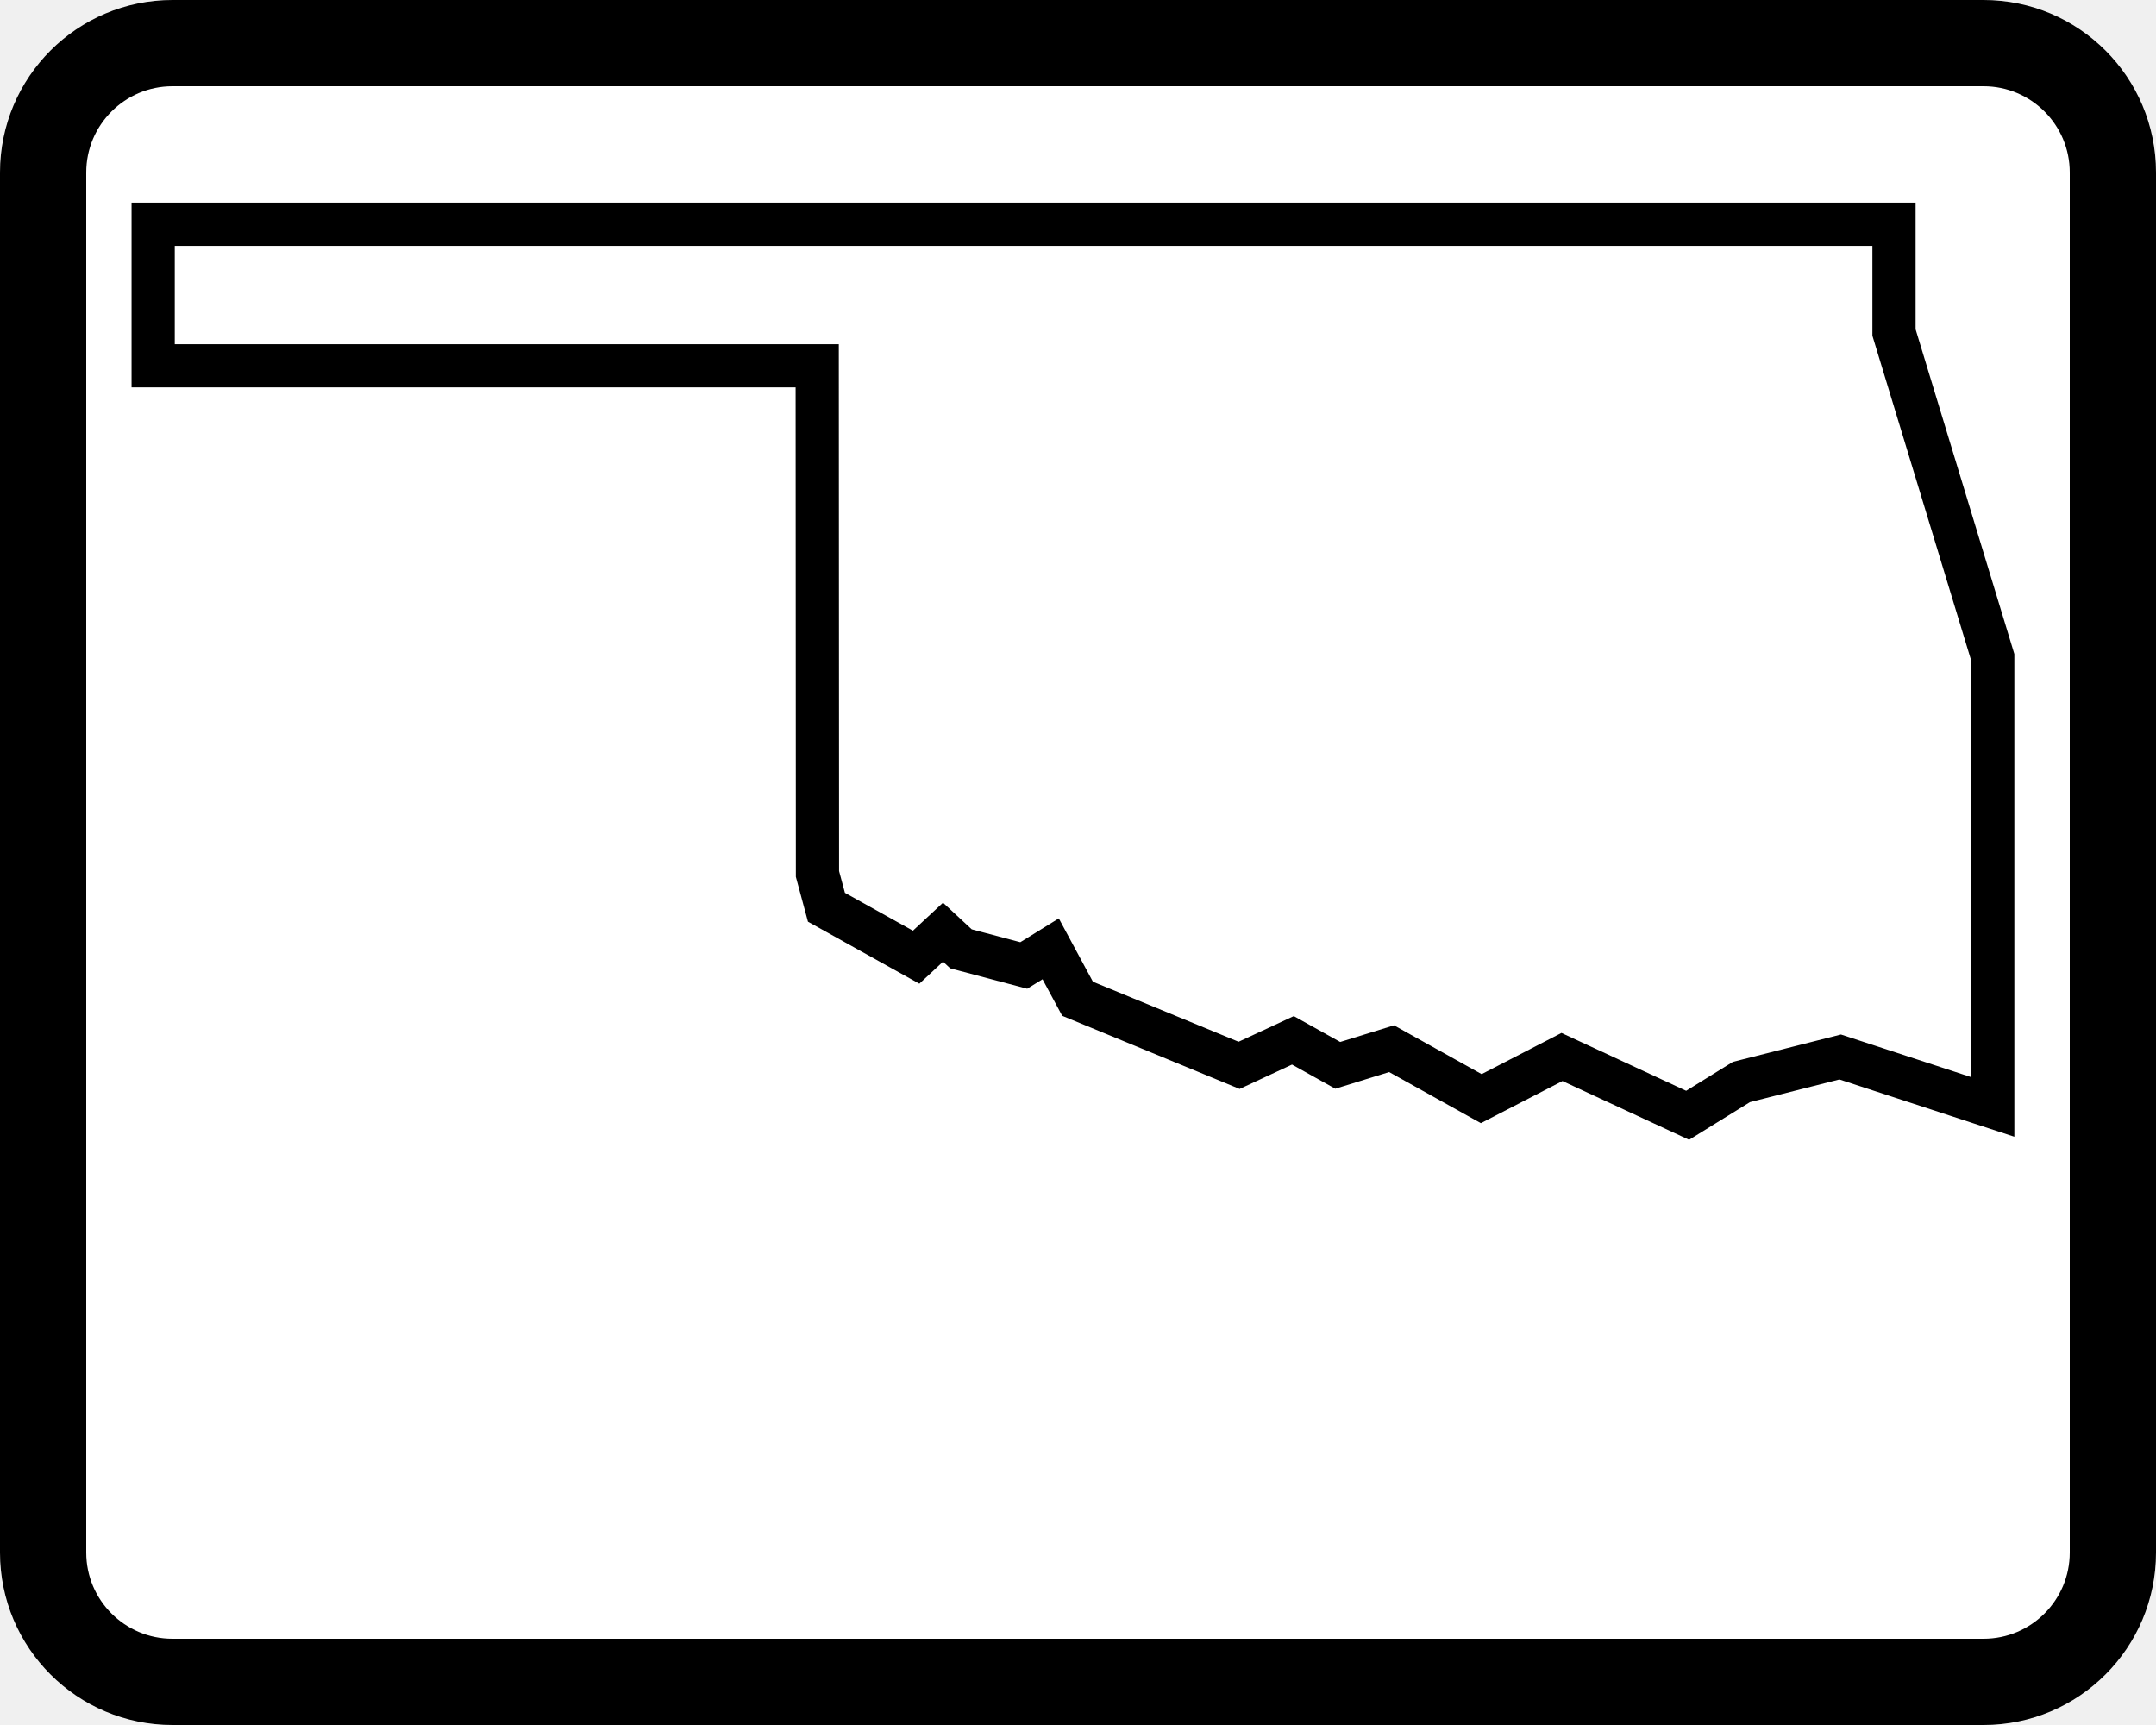
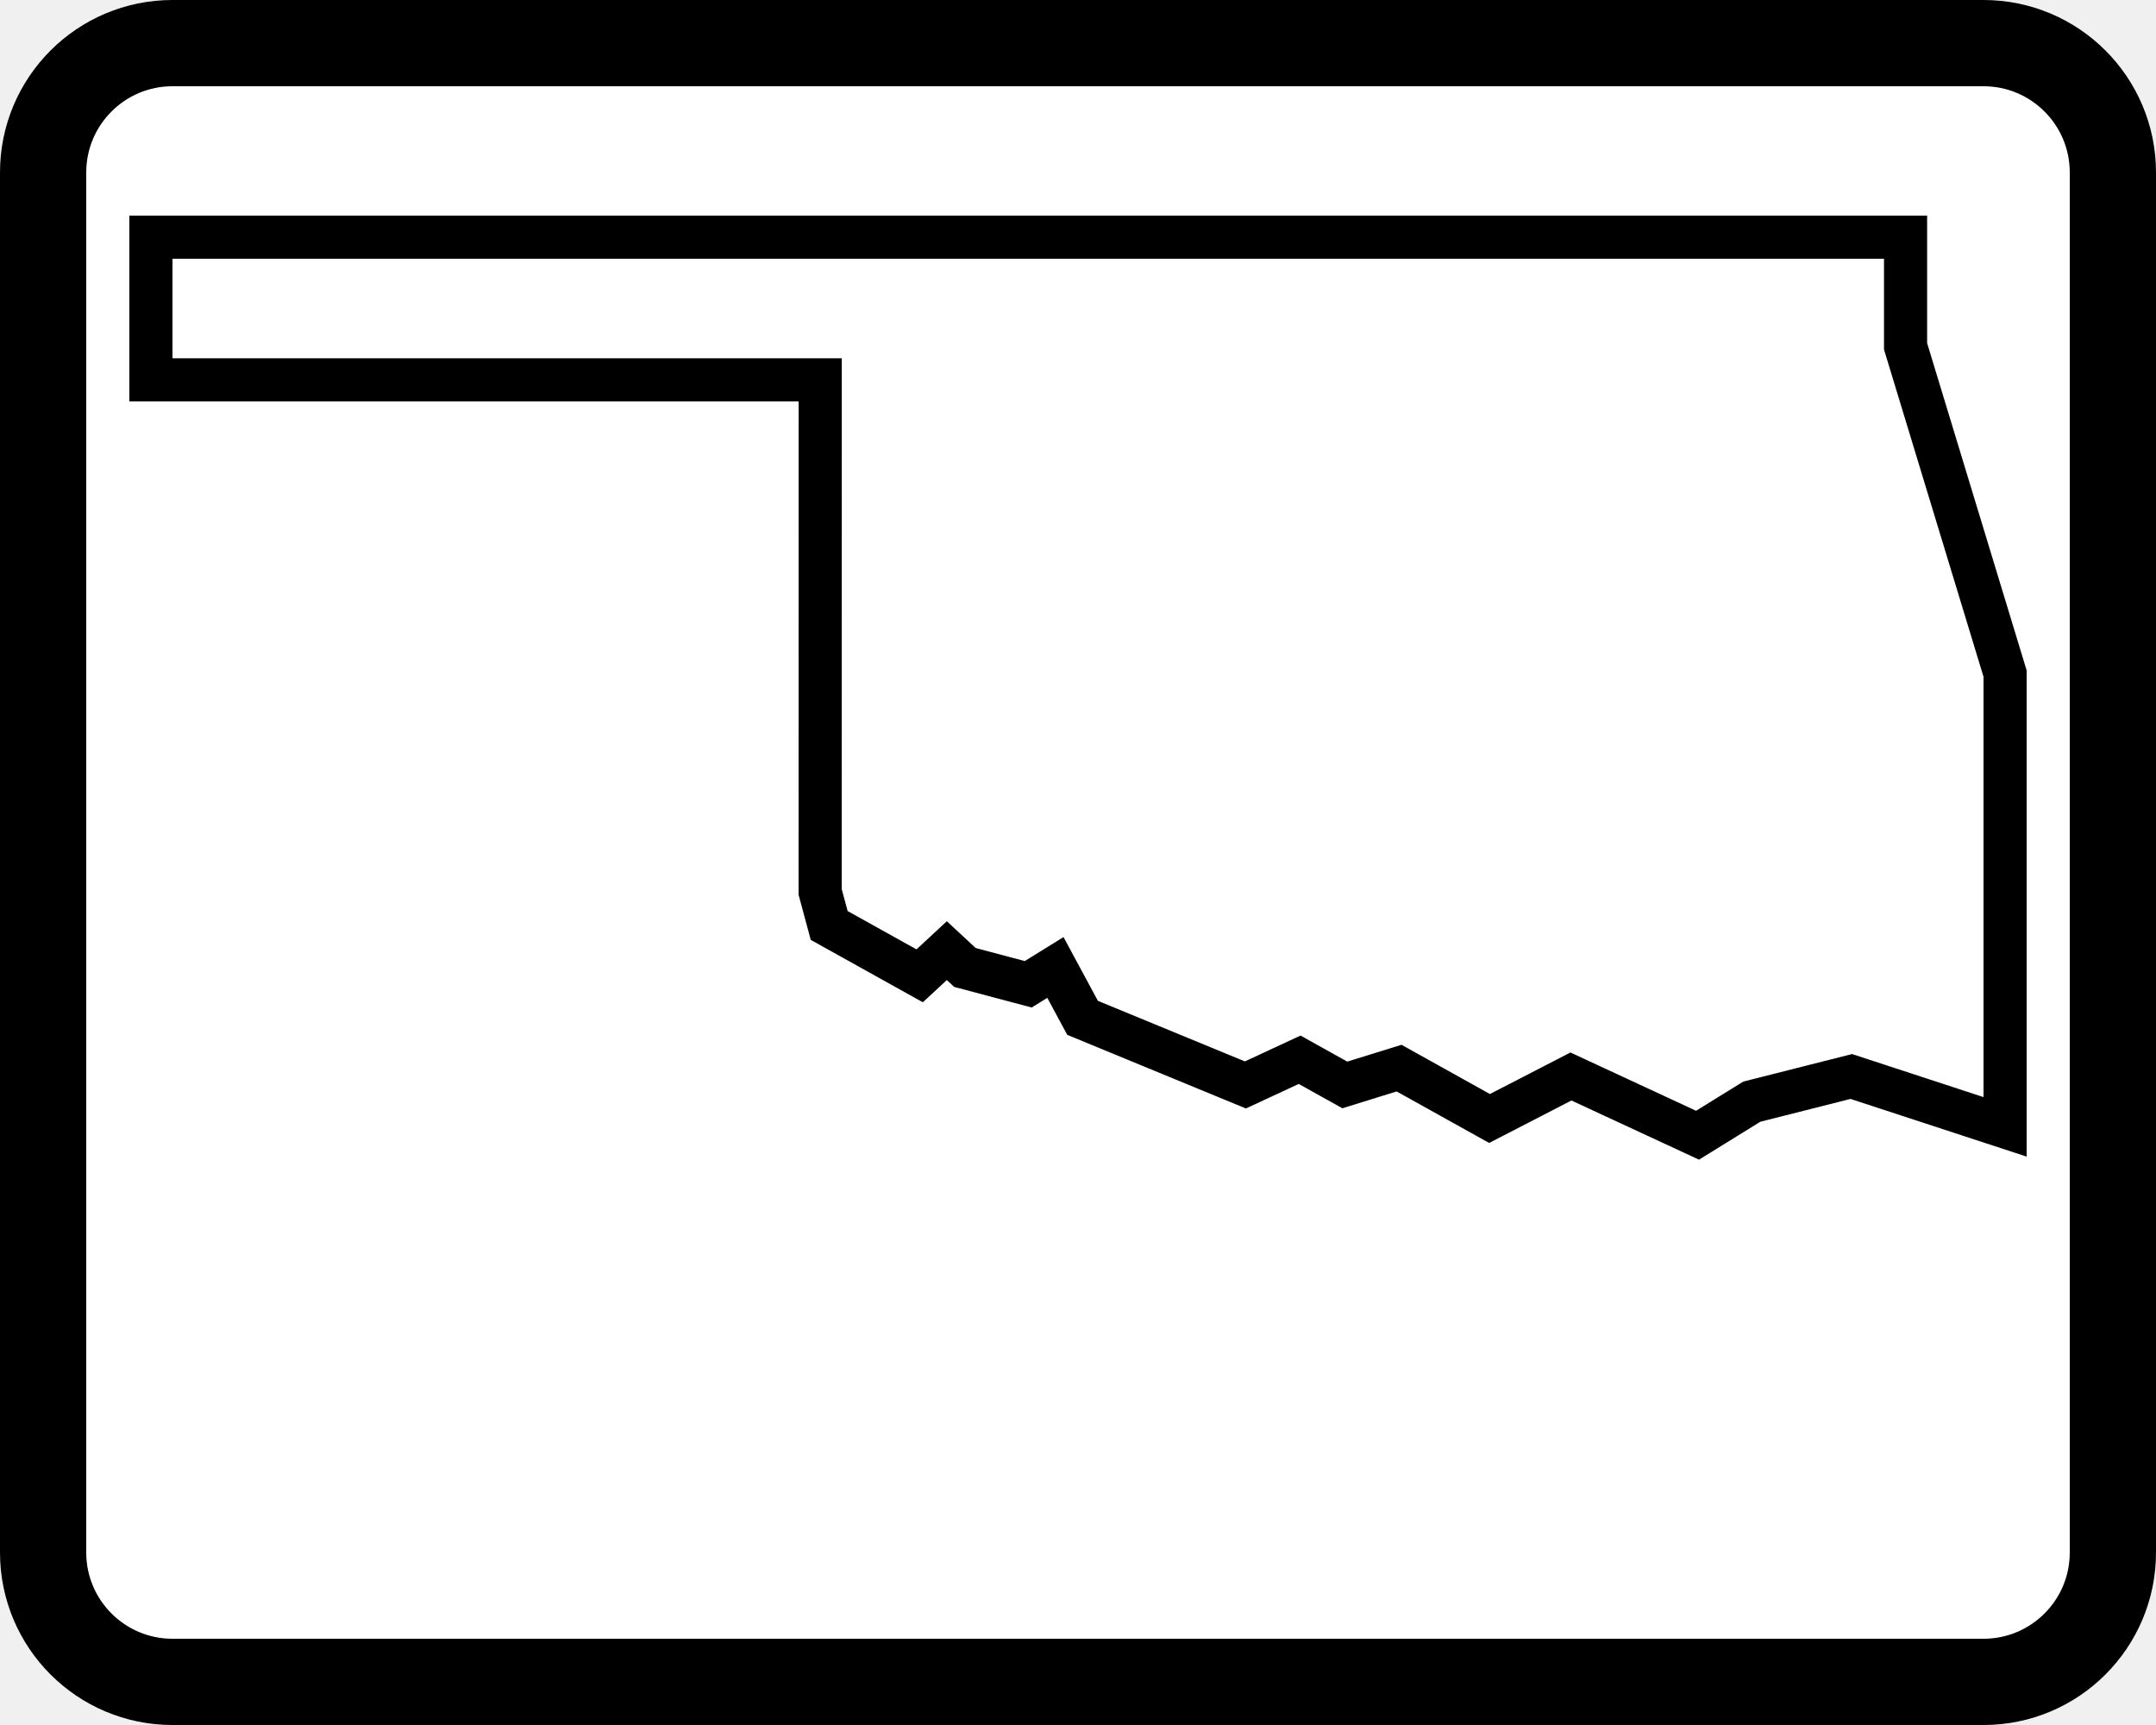
<svg xmlns="http://www.w3.org/2000/svg" width="25" height="20" version="1.0">
  <rect style="fill:#fff;stroke:#000" width="24" height="19" x=".5" y=".5" rx="1.5" ry="1.5" />
-   <path style="fill:none;stroke:#000;stroke-width:.501;stroke-miterlimit:3.864" d="m 9.476,4.241 h -7.7 v -1.641 H 21.962 v 1.255 l 1.145,3.765 V 12.834 l -1.769,-0.579 -1.145,0.29 -0.624,0.386 -1.457,-0.676 -0.936,0.483 -1.04,-0.579 -0.624,0.193 -0.52,-0.29 -0.624,0.29 -1.873,-0.772 -0.312,-0.579 -0.312,0.193 -0.728,-0.193 -0.208,-0.193 -0.312,0.29 -1.04,-0.579 -0.104,-0.386 z" />
+   <path style="fill:none;stroke:#000;stroke-width:.5;stroke-miterlimit:3.86;stroke-dasharray:none" d="M 9.511,4.404 H 1.75 V 2.75 h 20.346 v 1.265 l 1.154,3.795 v 5.255 l -1.783,-0.584 -1.154,0.292 -0.629,0.389 -1.468,-0.681 -0.944,0.487 -1.049,-0.584 -0.629,0.195 -0.524,-0.292 -0.629,0.292 -1.888,-0.778 -0.315,-0.584 -0.315,0.195 -0.734,-0.195 -0.21,-0.195 -0.315,0.292 -1.049,-0.584 -0.105,-0.389 z" />
</svg>
